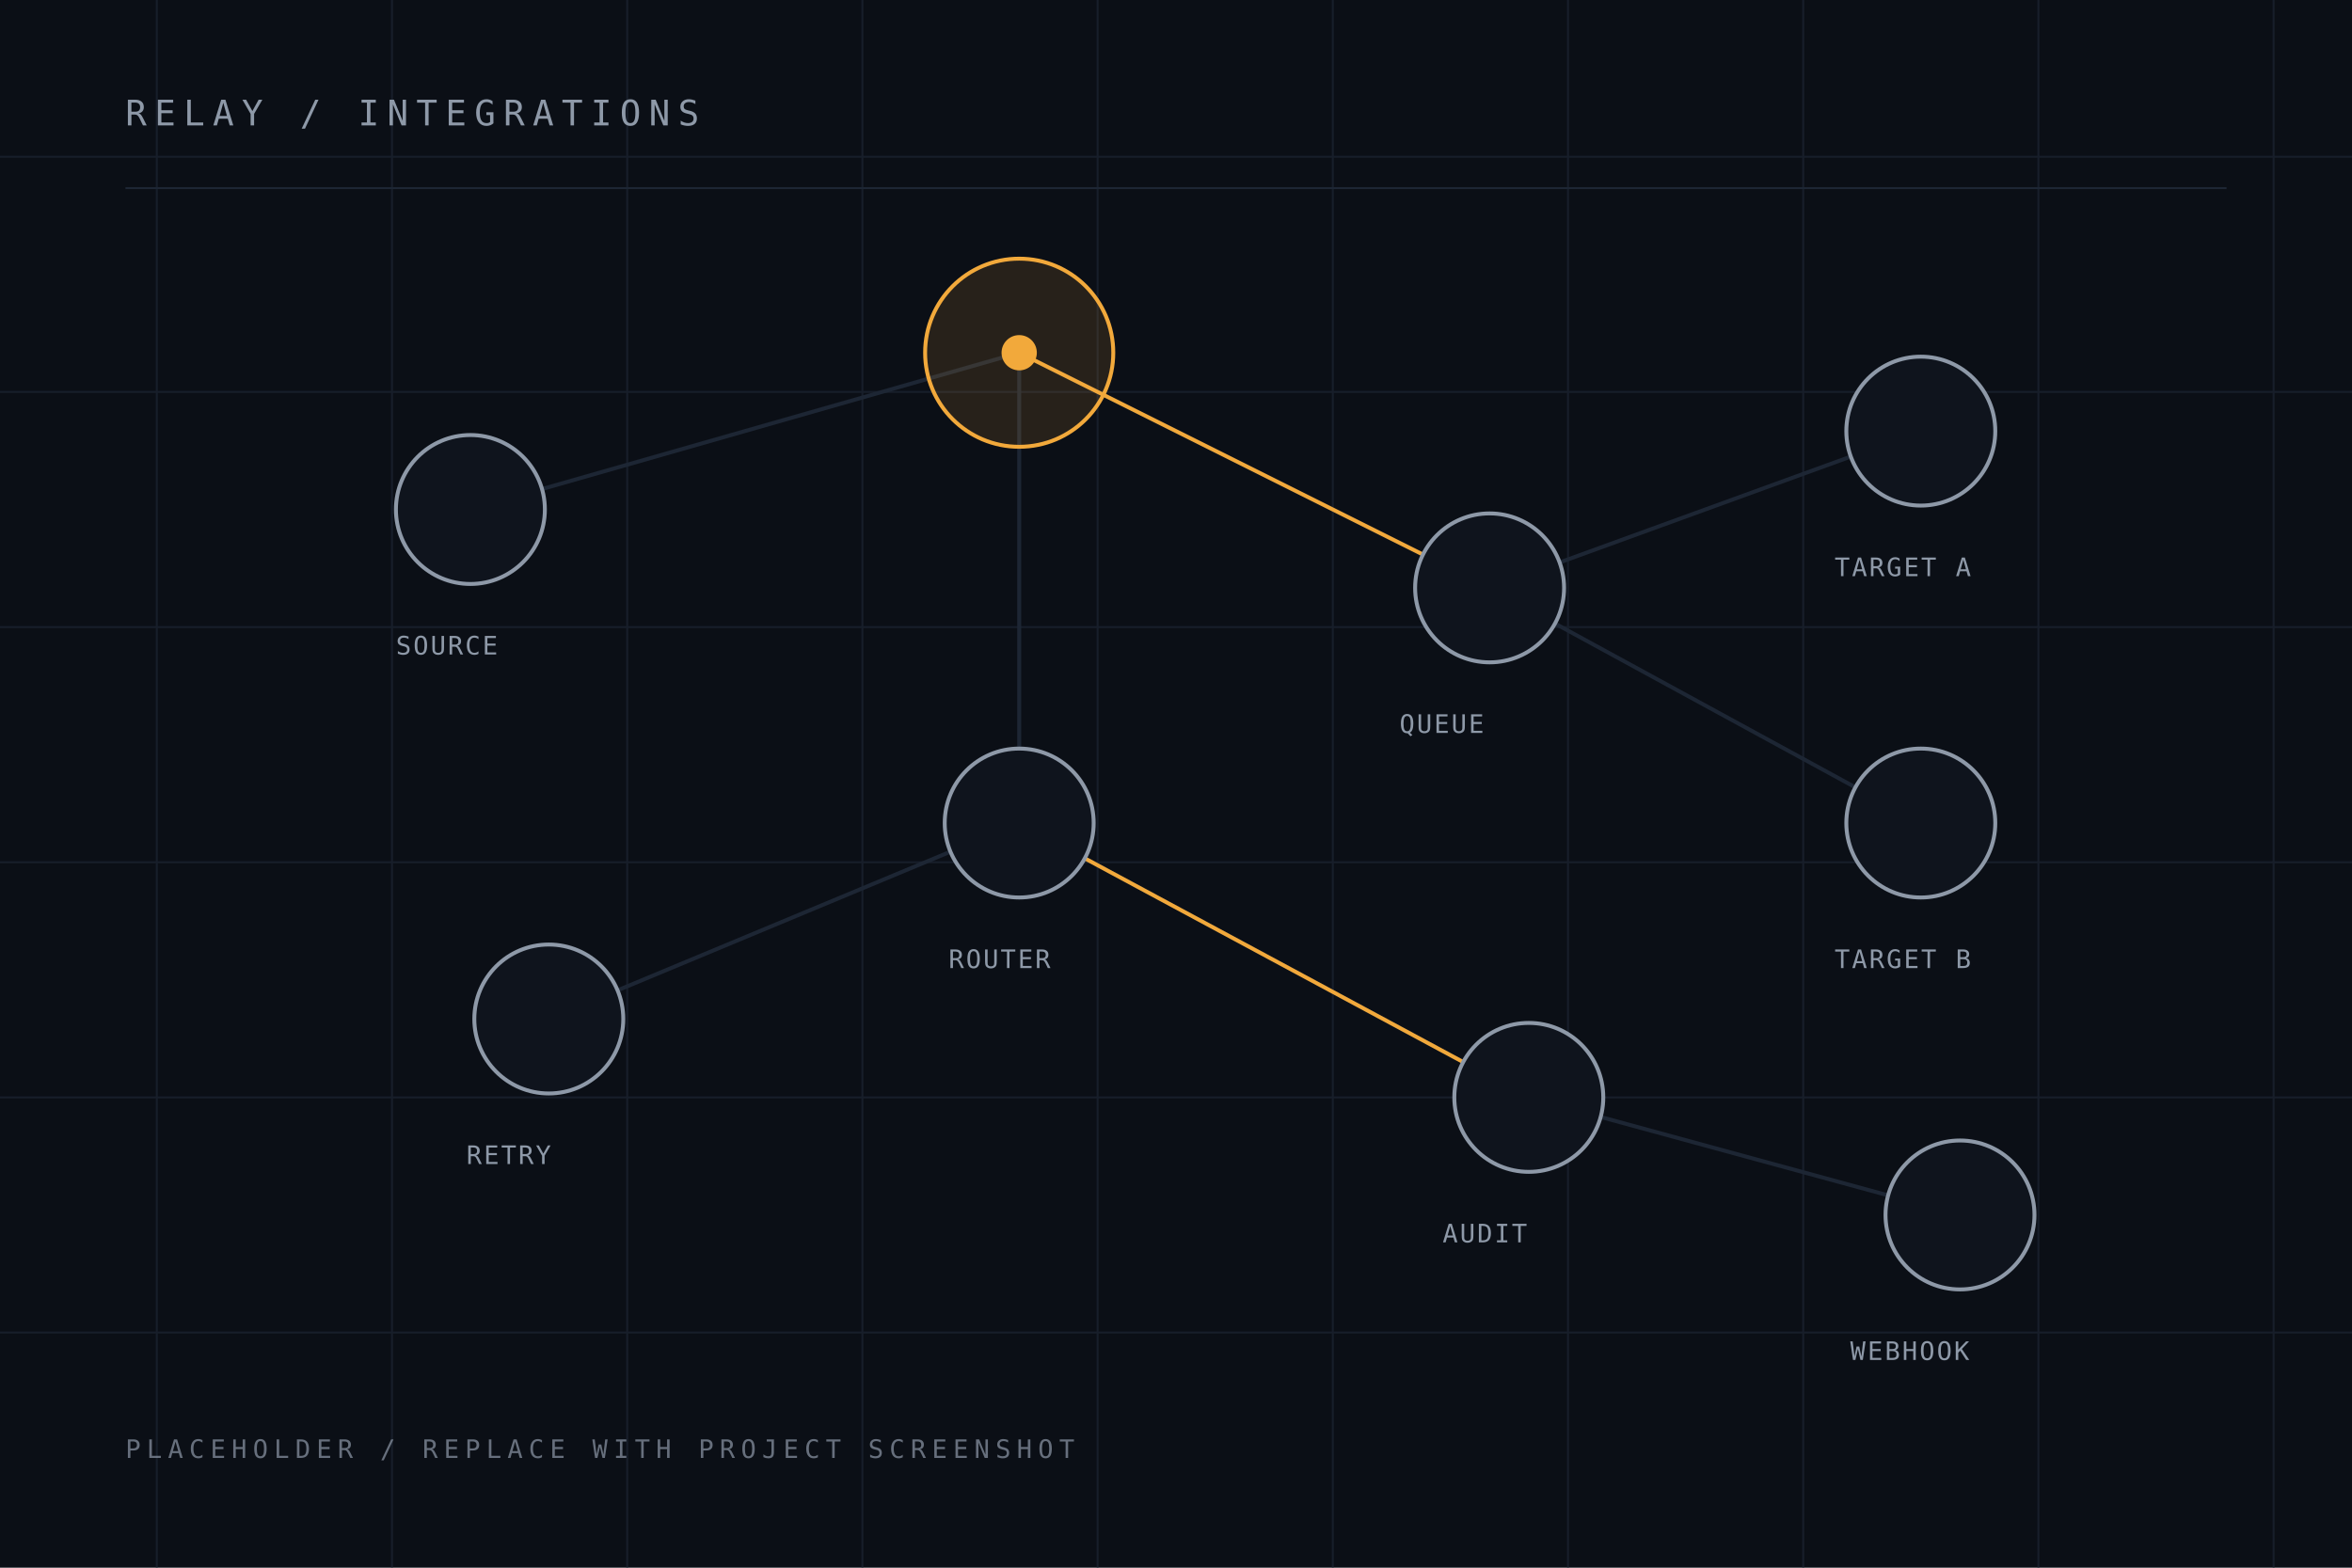
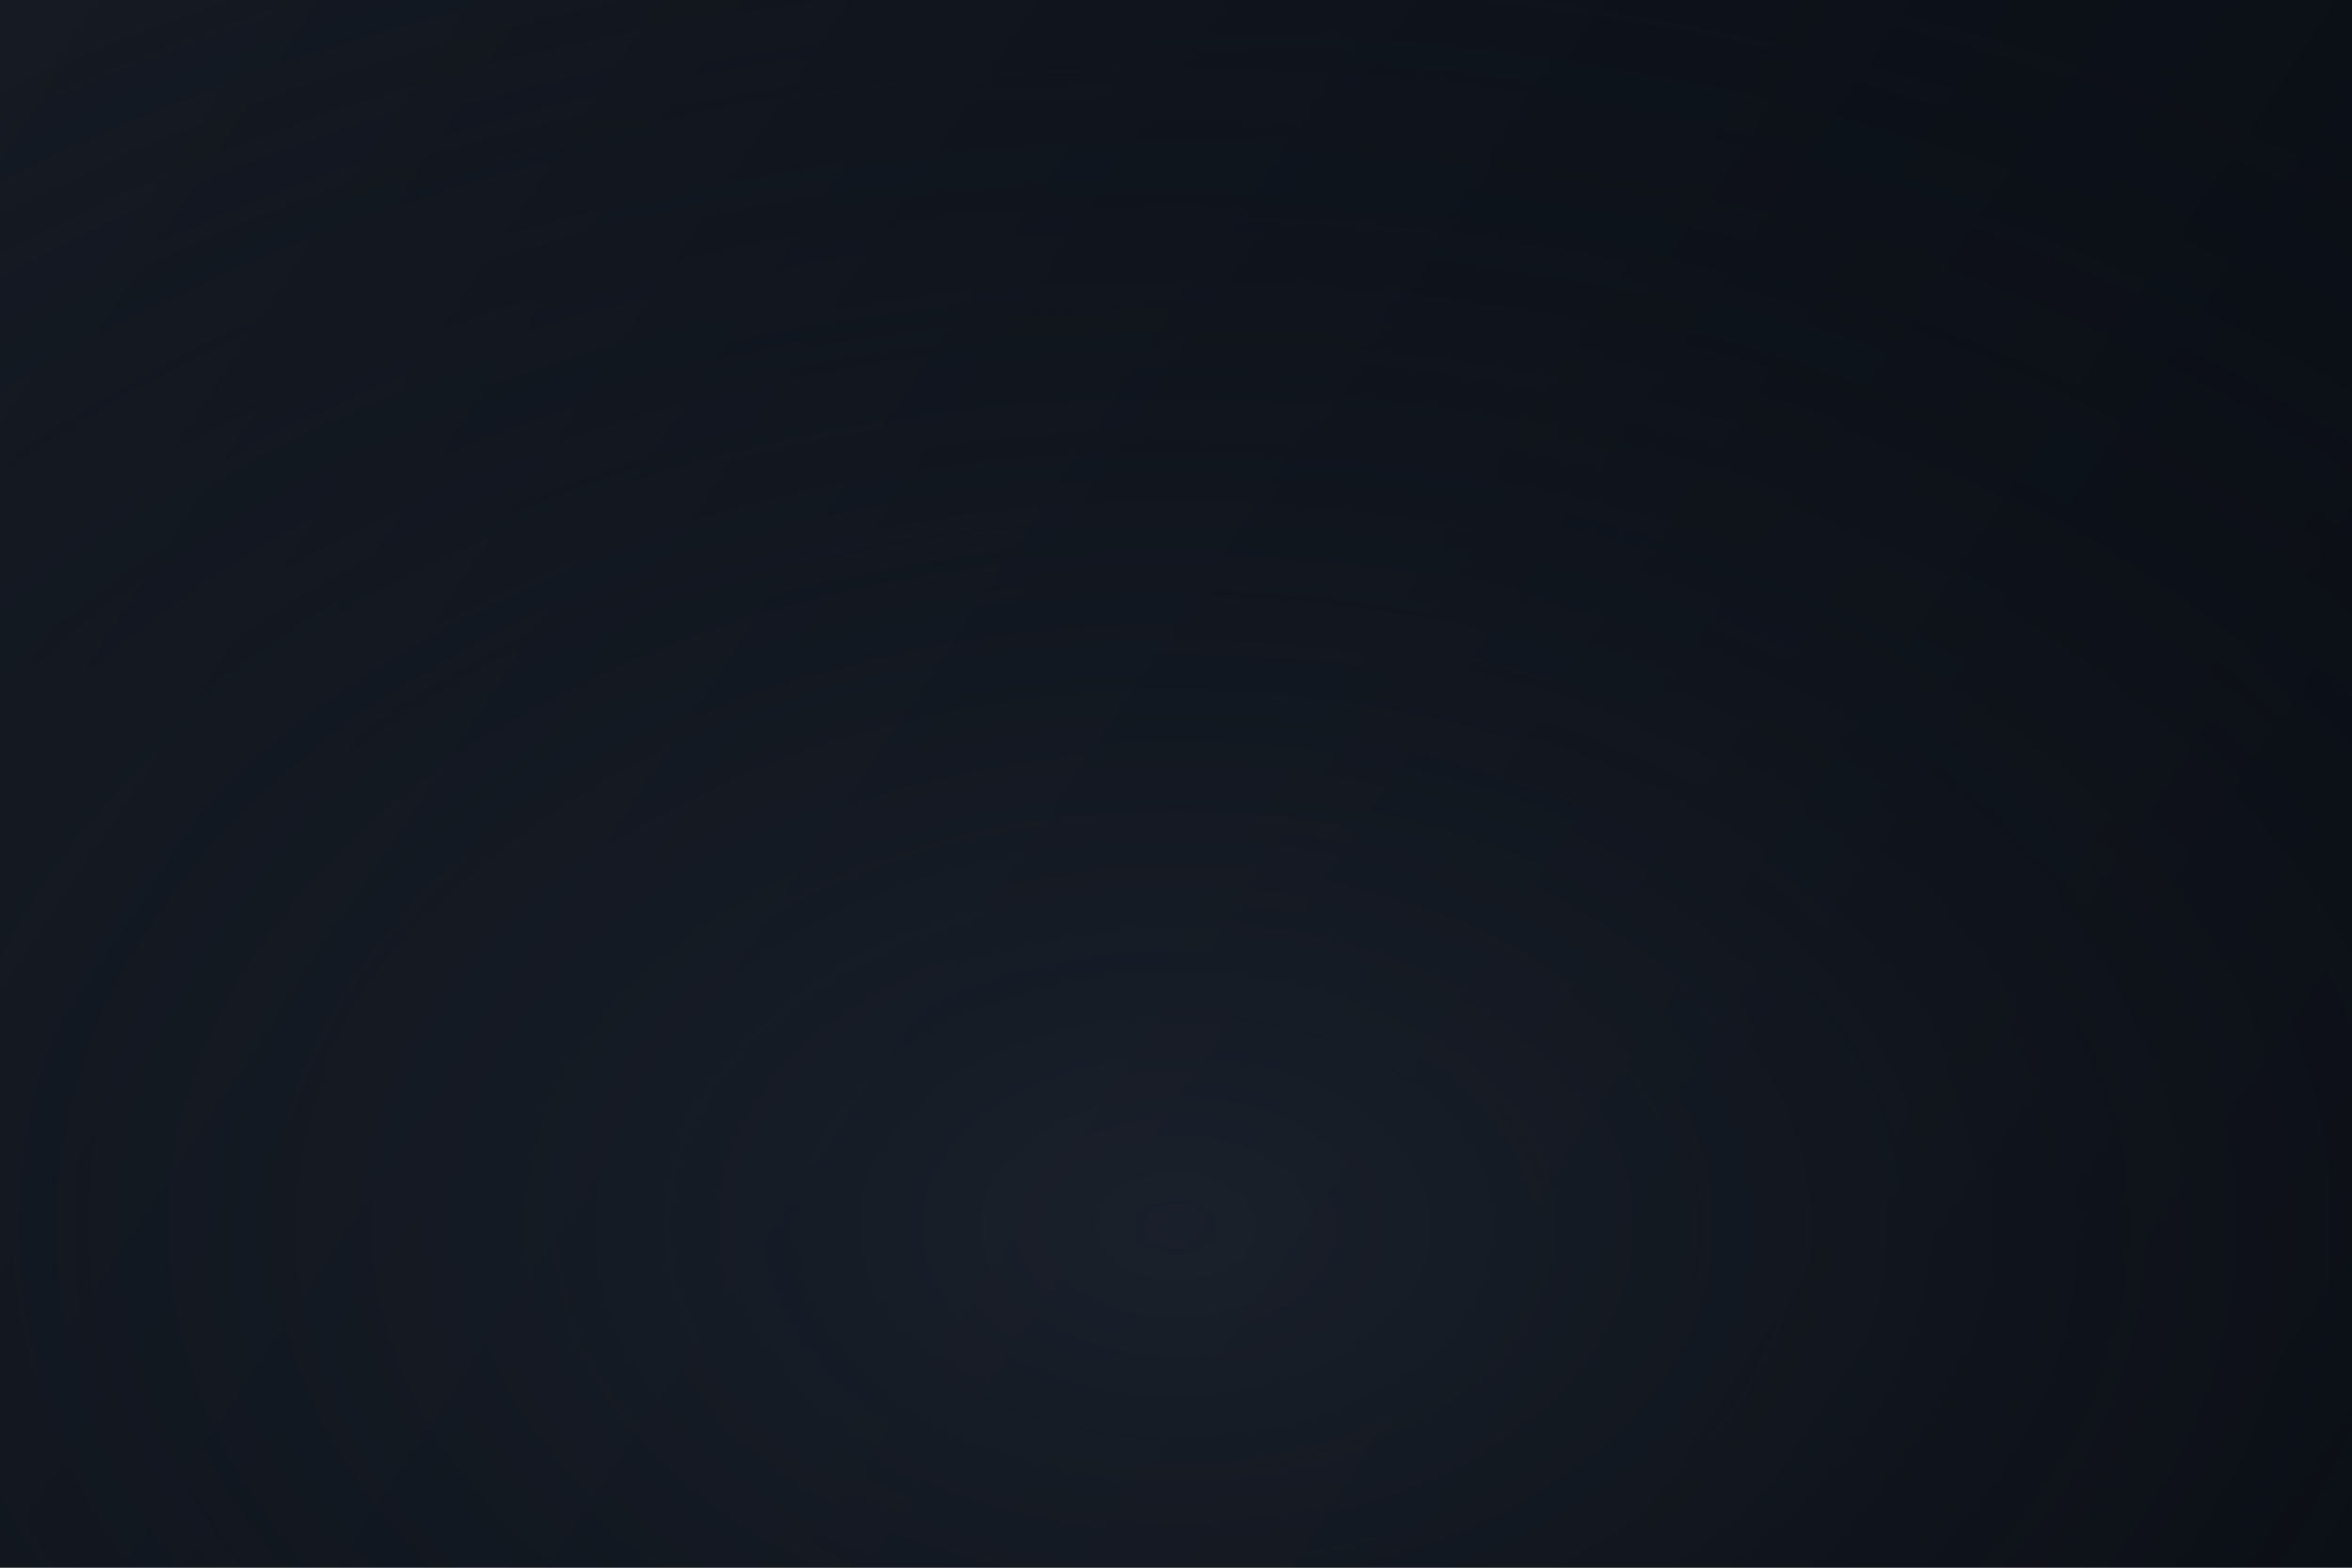
- <svg xmlns="http://www.w3.org/2000/svg" width="1200" height="800" viewBox="0 0 1200 800" fill="none">
-   <rect width="1200" height="800" fill="#0B0F16" />
-   <g stroke="#1D2634" stroke-width="1" opacity="0.65">
-     <path d="M80 0V800M200 0V800M320 0V800M440 0V800M560 0V800M680 0V800M800 0V800M920 0V800M1040 0V800M1160 0V800" />
-     <path d="M0 80H1200M0 200H1200M0 320H1200M0 440H1200M0 560H1200M0 680H1200" />
-   </g>
-   <text x="64" y="64" fill="#8E99A8" font-family="ui-monospace, SFMono-Regular, Menlo, monospace" font-size="18" letter-spacing="4">RELAY / INTEGRATIONS</text>
-   <line x1="64" y1="96" x2="1136" y2="96" stroke="#1D2634" />
-   <g stroke="#1D2634" stroke-width="2">
-     <path d="M240 260L520 180M520 180L760 300M520 180L520 420M520 420L280 520M520 420L780 560M760 300L980 220M760 300L980 420M780 560L1000 620" />
-   </g>
-   <g stroke="#F2A93B" stroke-width="2">
-     <path d="M520 180L760 300" />
-     <path d="M520 420L780 560" />
-   </g>
-   <g fill="#0F141D" stroke="#8E99A8" stroke-width="2">
-     <circle cx="240" cy="260" r="38" />
-     <circle cx="760" cy="300" r="38" />
-     <circle cx="520" cy="420" r="38" />
-     <circle cx="980" cy="220" r="38" />
-     <circle cx="980" cy="420" r="38" />
-     <circle cx="1000" cy="620" r="38" />
-     <circle cx="280" cy="520" r="38" />
-     <circle cx="780" cy="560" r="38" />
-   </g>
-   <circle cx="520" cy="180" r="48" fill="#F2A93B" fill-opacity="0.12" stroke="#F2A93B" stroke-width="2" />
-   <circle cx="520" cy="180" r="9" fill="#F2A93B" />
-   <g fill="#8E99A8" font-family="ui-monospace, SFMono-Regular, Menlo, monospace" font-size="13" letter-spacing="1">
-     <text x="202" y="334">SOURCE</text>
-     <text x="714" y="374">QUEUE</text>
-     <text x="484" y="494">ROUTER</text>
-     <text x="936" y="294">TARGET A</text>
-     <text x="936" y="494">TARGET B</text>
-     <text x="944" y="694">WEBHOOK</text>
-     <text x="238" y="594">RETRY</text>
-     <text x="736" y="634">AUDIT</text>
-   </g>
-   <g fill="#8E99A8" font-family="ui-monospace, SFMono-Regular, Menlo, monospace" font-size="13" letter-spacing="3" opacity="0.7">
-     <text x="64" y="744">PLACEHOLDER / REPLACE WITH PROJECT SCREENSHOT</text>
-   </g>
+ <svg xmlns="http://www.w3.org/2000/svg" width="1200" height="800" viewBox="0 0 1200 800" fill="none" role="img" aria-label="Neutral gradient project placeholder">
+   <defs>
+     <linearGradient id="base" x1="0" y1="0" x2="1200" y2="800" gradientUnits="userSpaceOnUse">
+       <stop stop-color="#151A23" />
+       <stop offset="0.5" stop-color="#0D121A" />
+       <stop offset="1" stop-color="#090C12" />
+     </linearGradient>
+     <radialGradient id="glow" cx="0.5" cy="0.78" r="0.9">
+       <stop stop-color="#2A3341" stop-opacity="0.45" />
+       <stop offset="1" stop-color="#0B0F16" stop-opacity="0" />
+     </radialGradient>
+   </defs>
+   <rect width="1200" height="800" fill="url(#base)" />
+   <rect width="1200" height="800" fill="url(#glow)" />
</svg>
